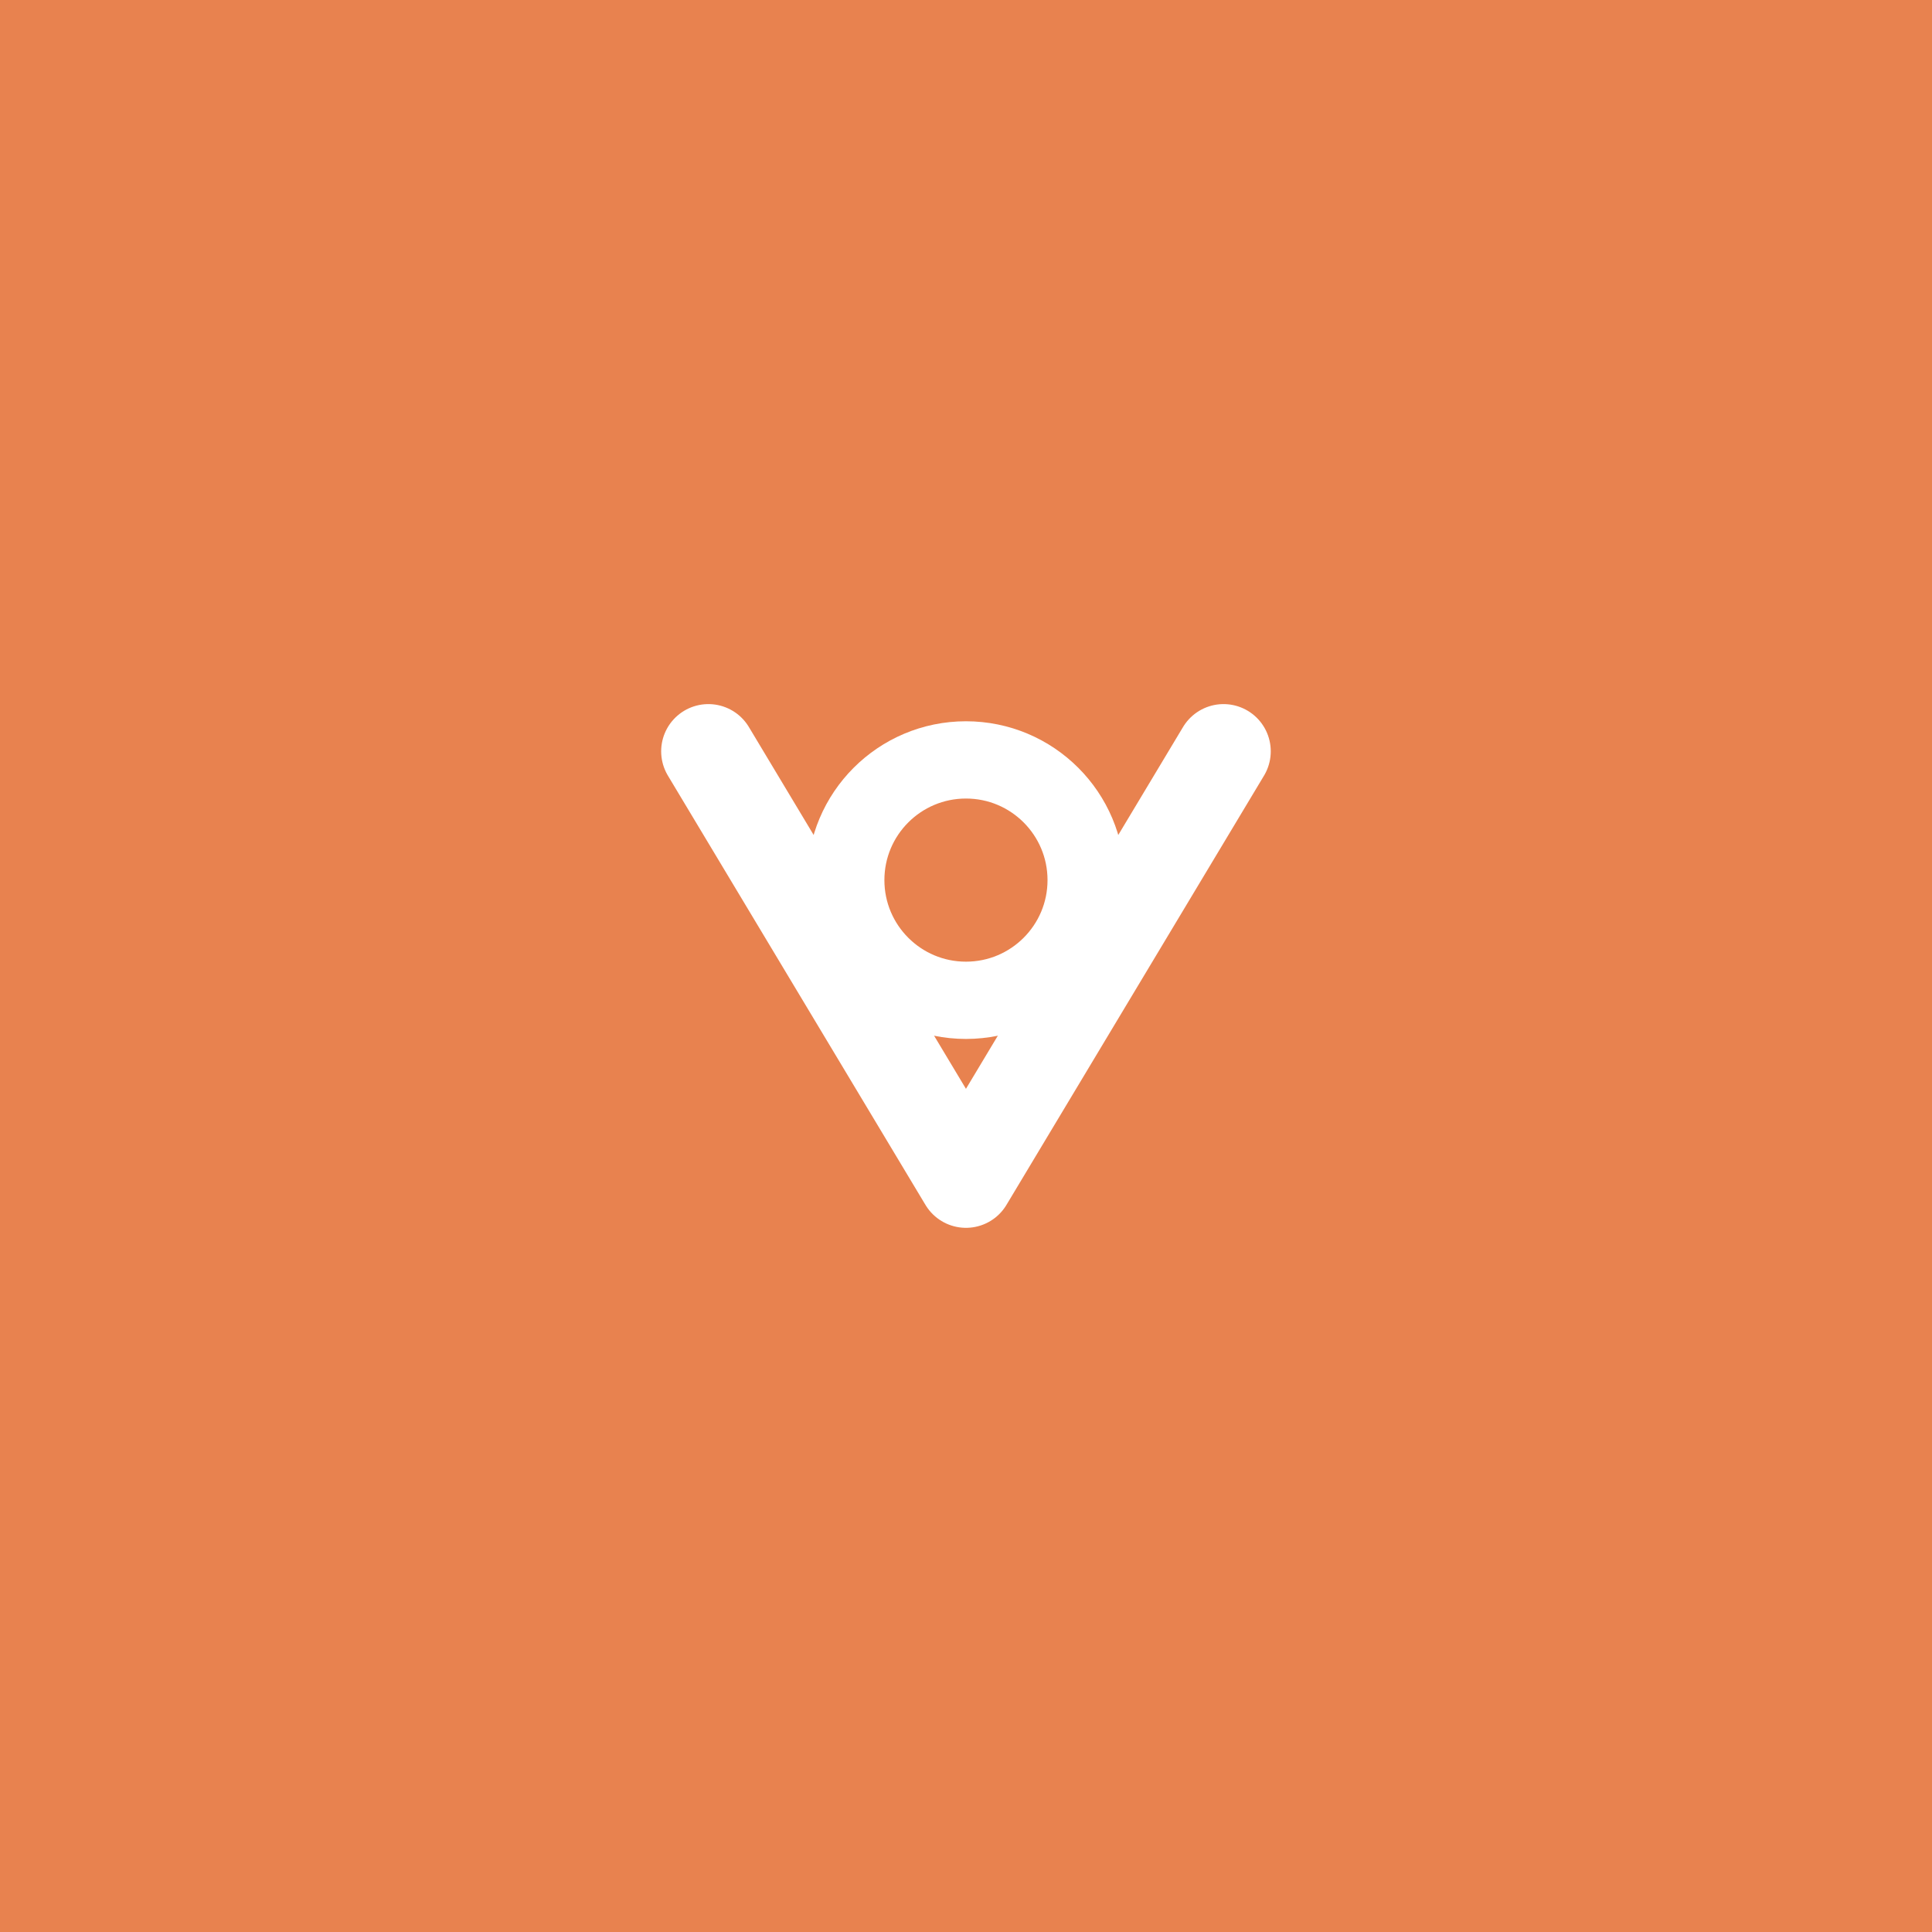
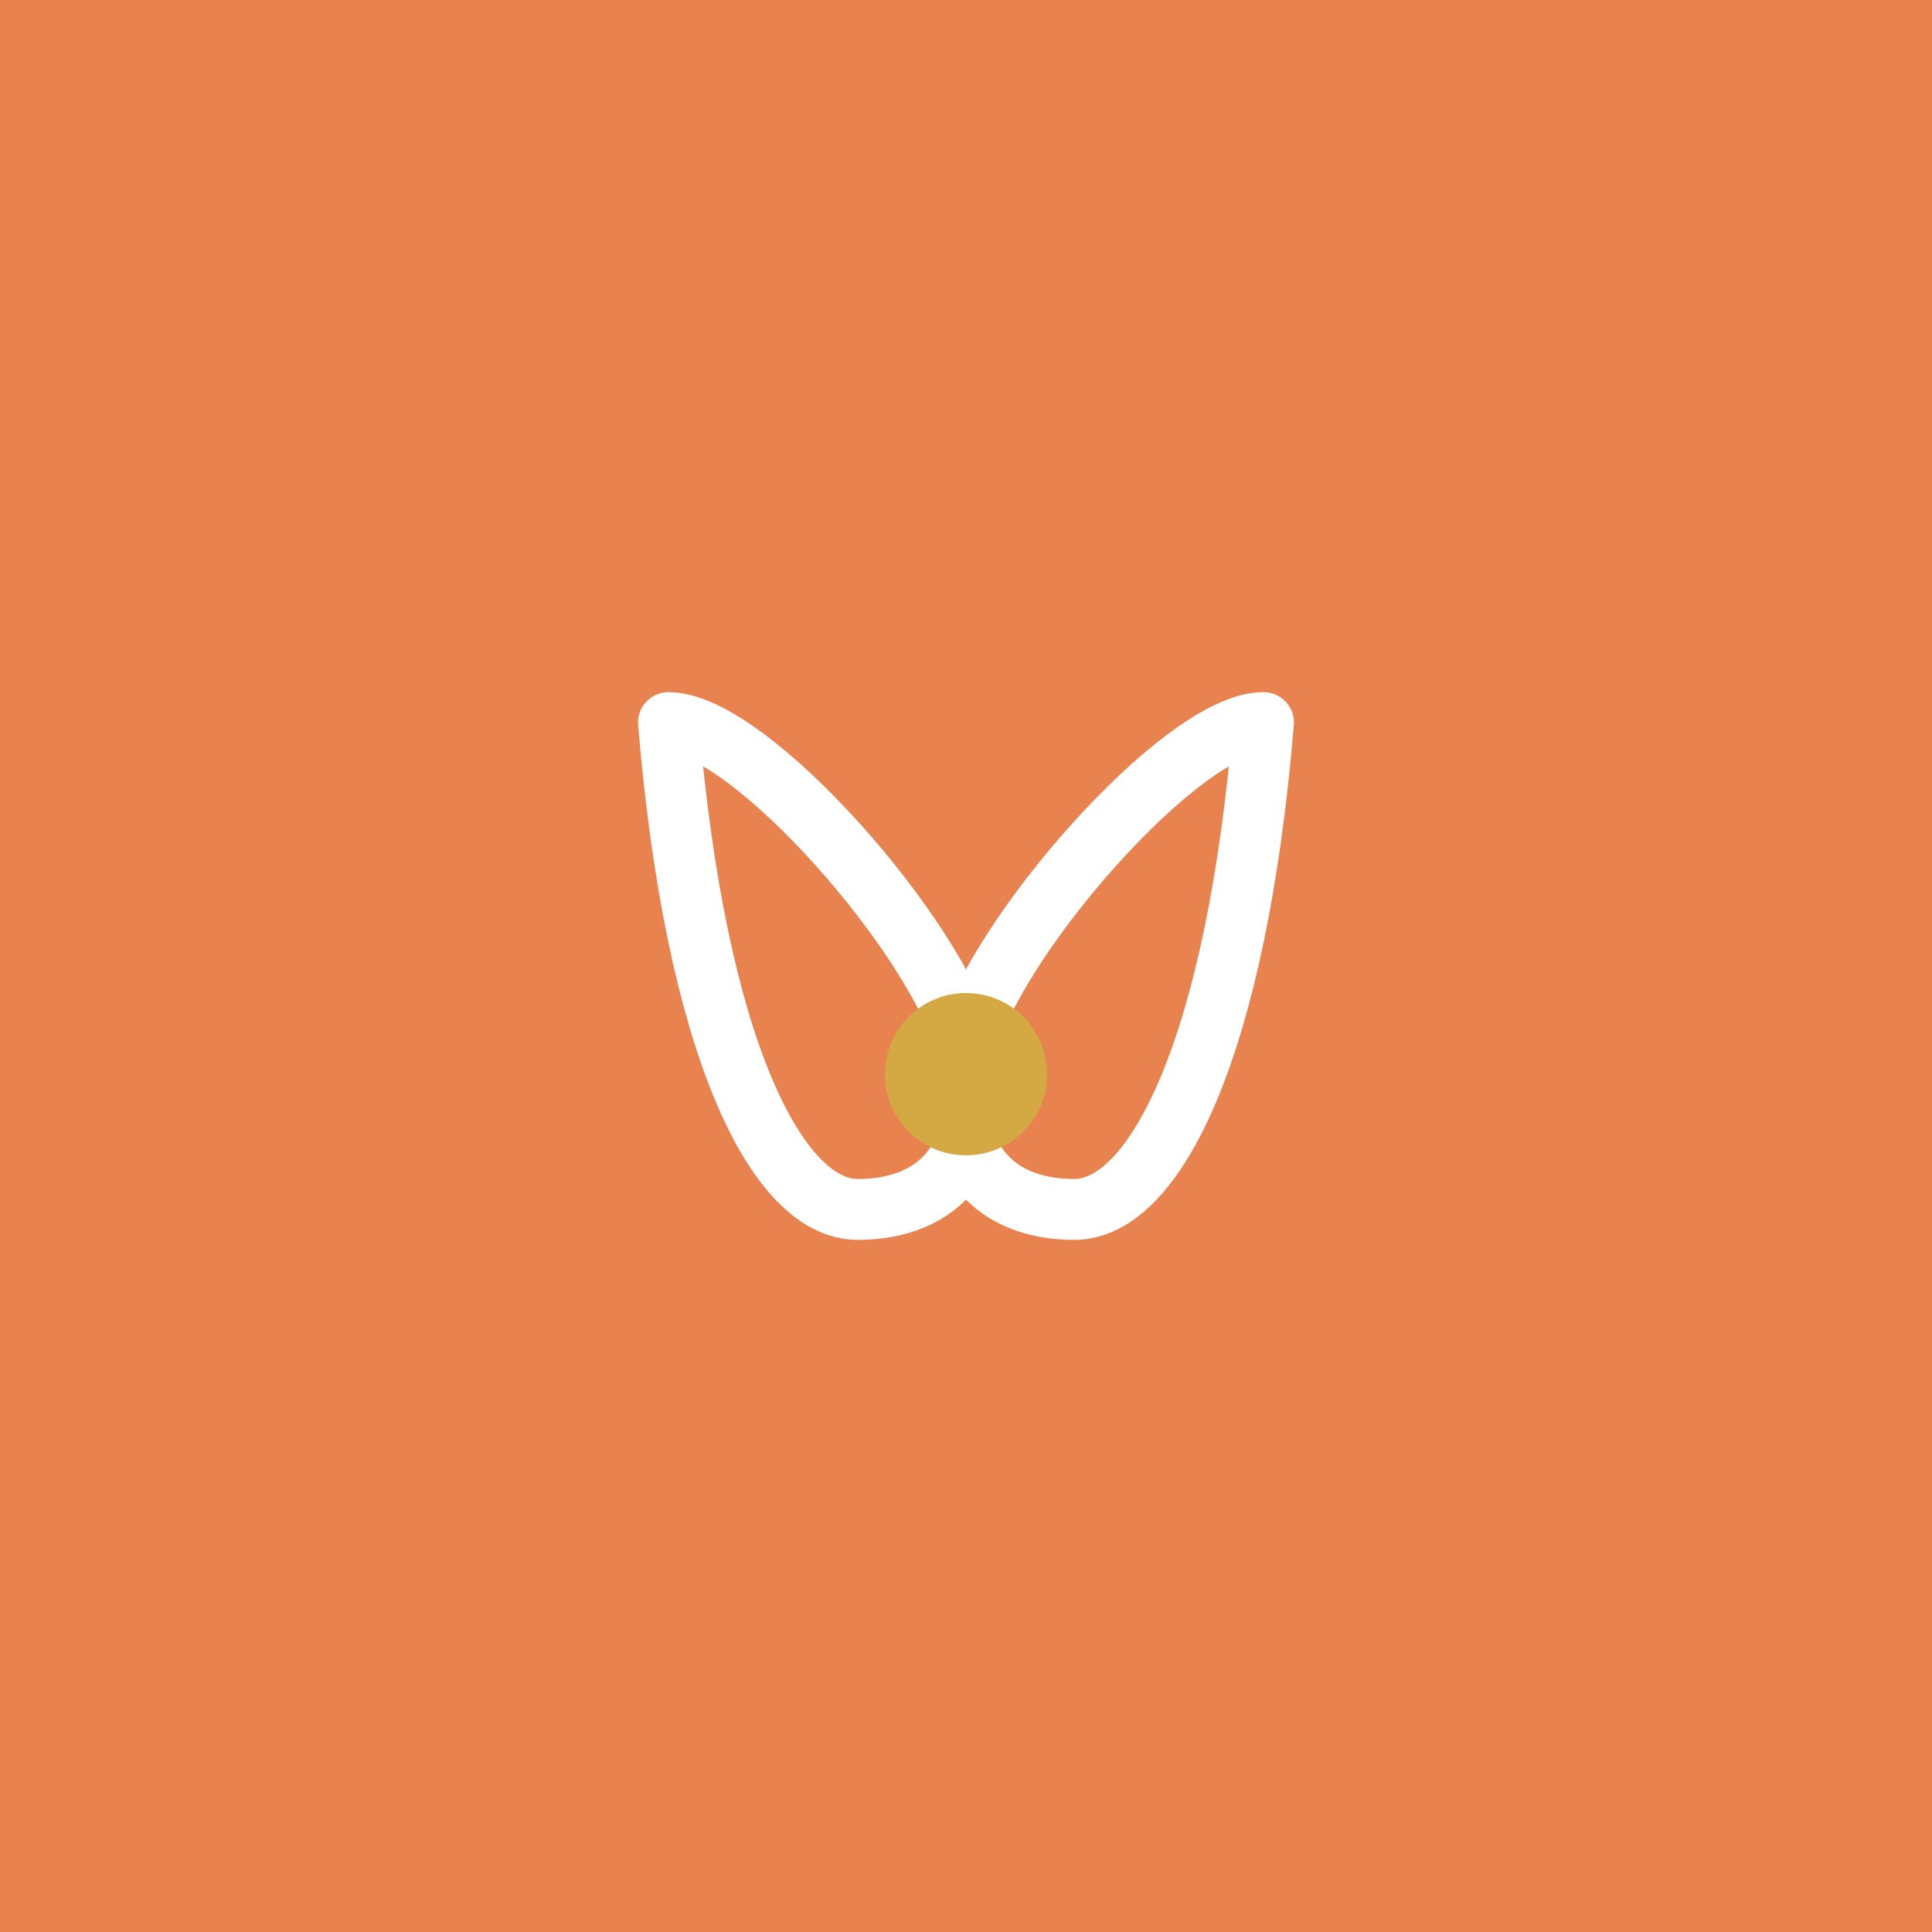
<svg xmlns="http://www.w3.org/2000/svg" viewBox="0 0 1000 1000" fill="none">
  <rect width="1000" height="1000" fill="#E8824F" />
-   <g transform="translate(300, 300) scale(22.22)">
-     <path d="M3 4L9 14L15 4" stroke="#FFFFFF" stroke-width="2.2" stroke-linecap="round" stroke-linejoin="round" />
-     <circle cx="9" cy="7" r="2.8" stroke="#FFFFFF" stroke-width="1.8" fill="none" />
+   <g transform="translate(150, 150) scale(7.0)">
+     <path d="M28 32 C34 32, 48 48, 50 56 C52 64, 48 68, 42 68 C36 68, 30 56, 28 32 Z" stroke="#FFFFFF" stroke-width="4.5" stroke-linecap="round" stroke-linejoin="round" />
+     <path d="M72 32 C66 32, 52 48, 50 56 C48 64, 52 68, 58 68 C64 68, 70 56, 72 32 Z" stroke="#FFFFFF" stroke-width="4.5" stroke-linecap="round" stroke-linejoin="round" />
+     <circle cx="50" cy="58" r="6" fill="#D4A843" />
  </g>
</svg>
